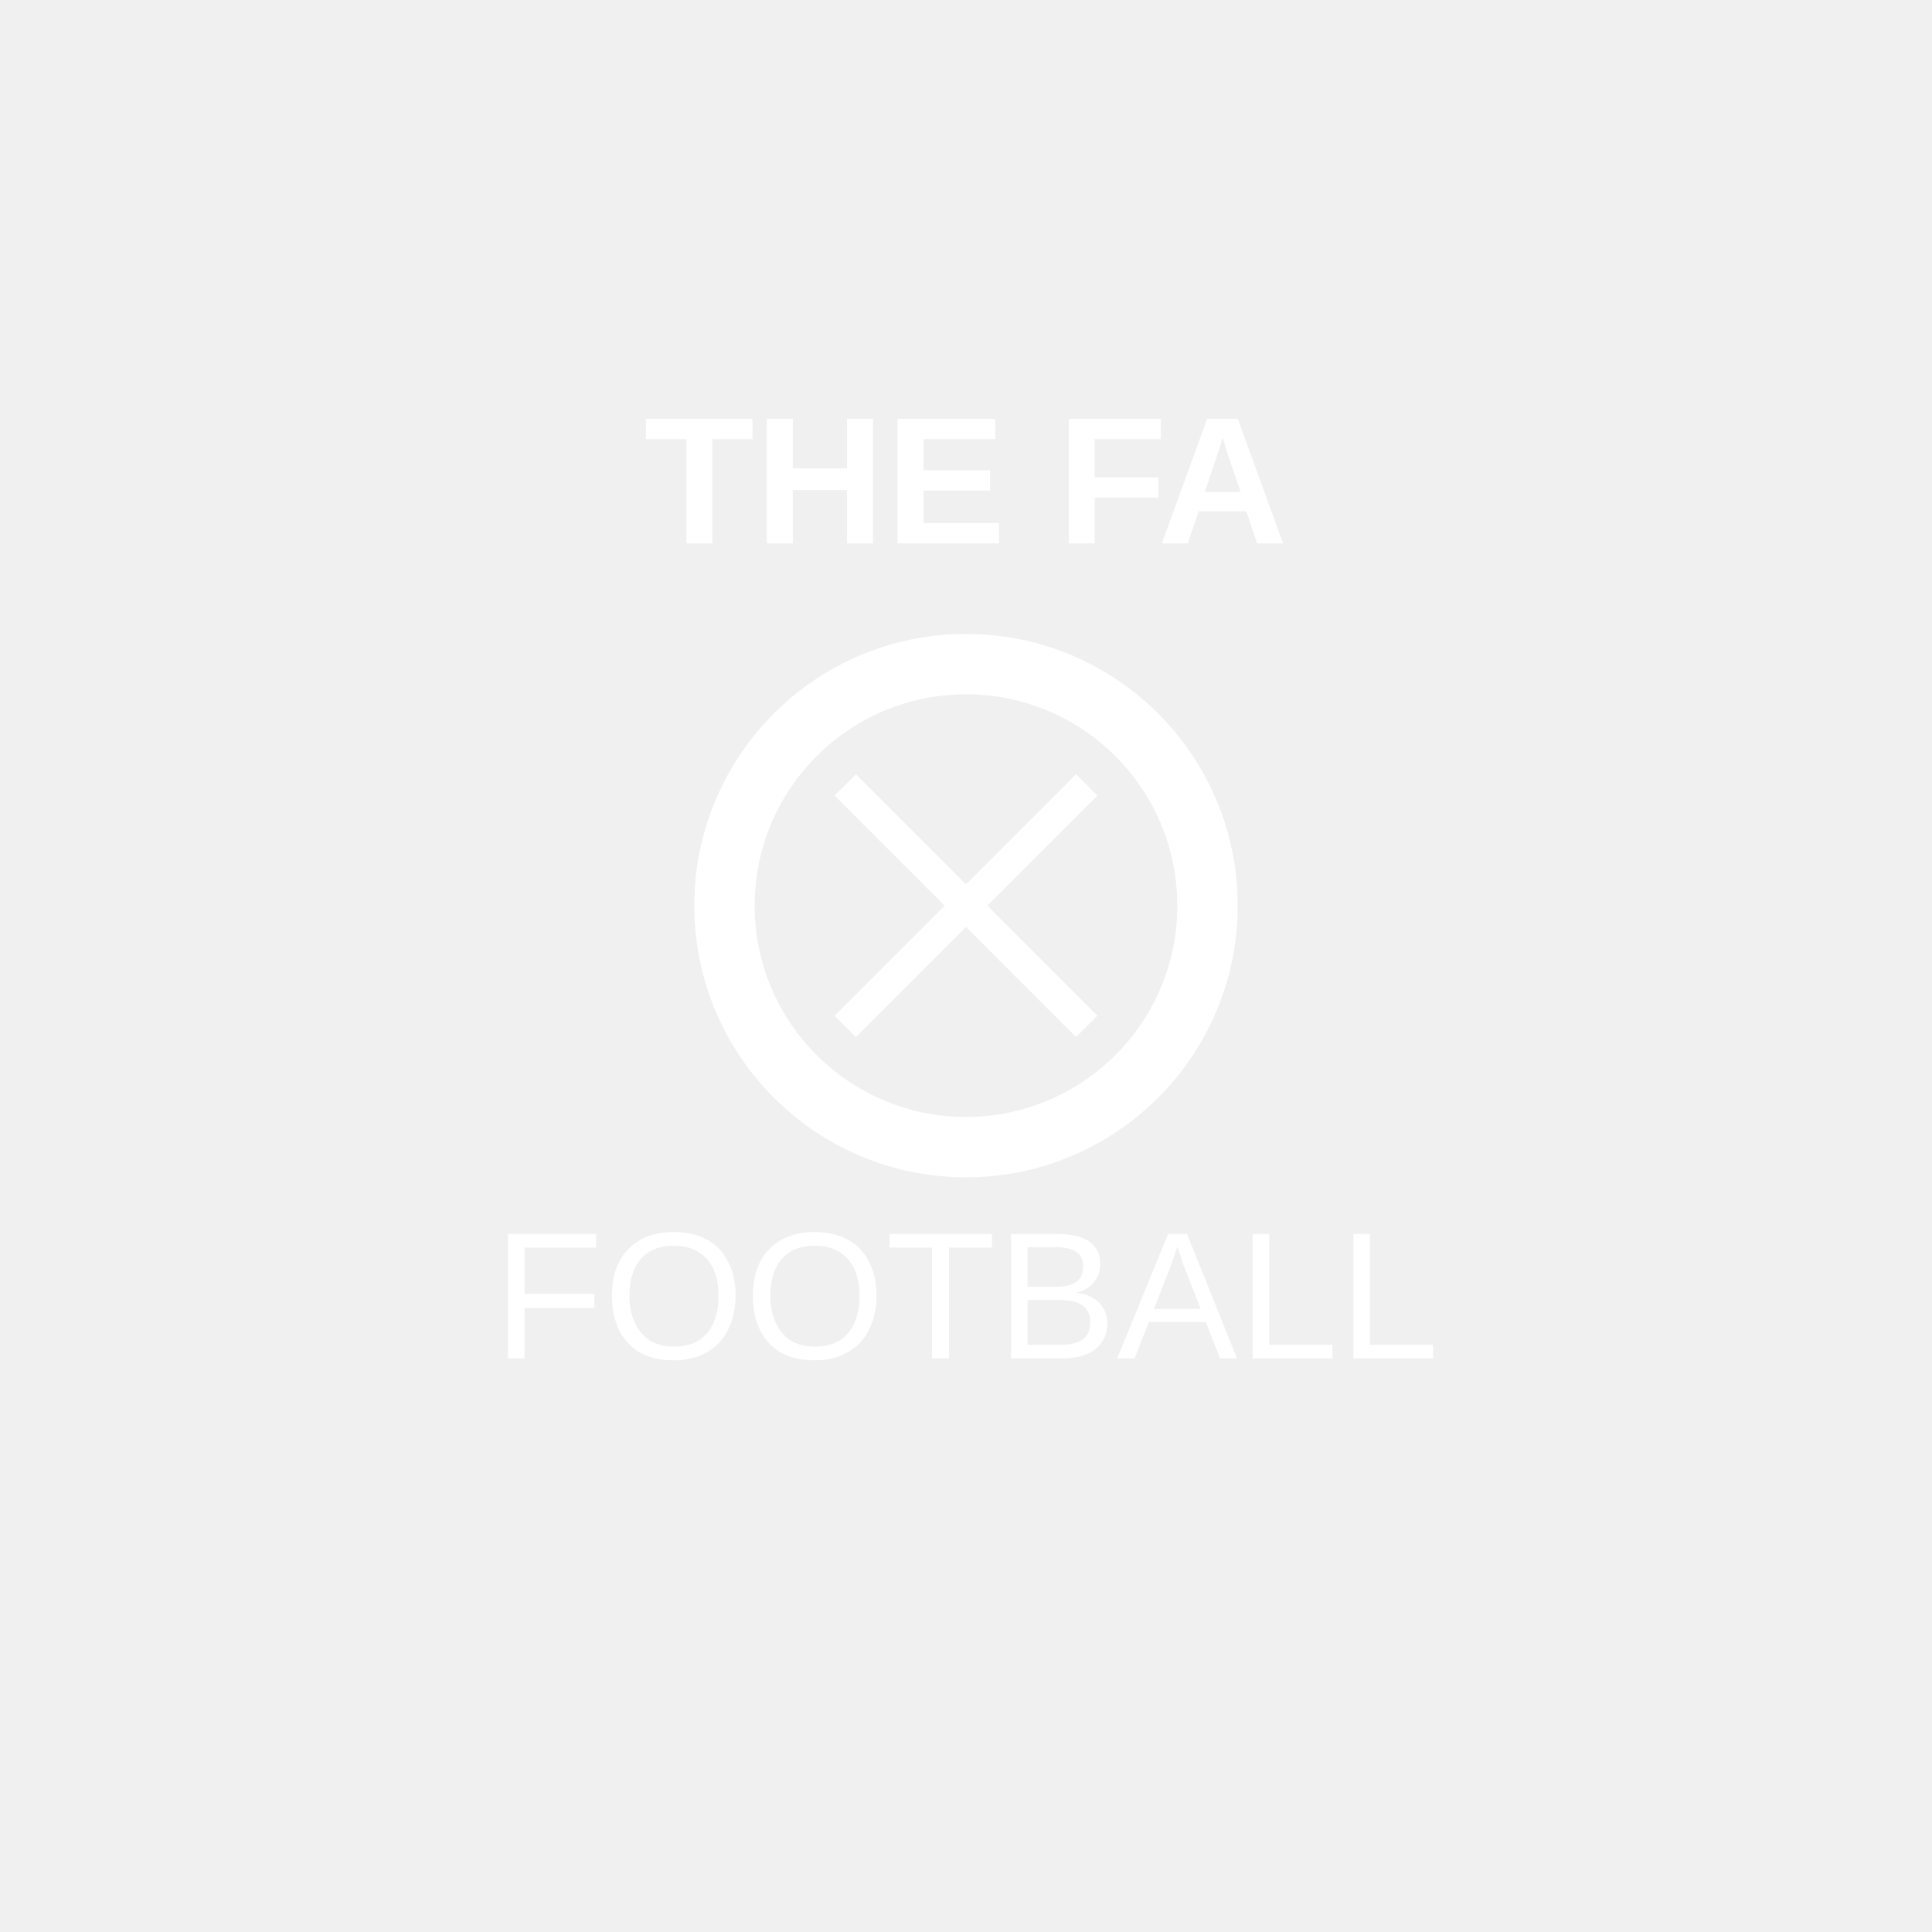
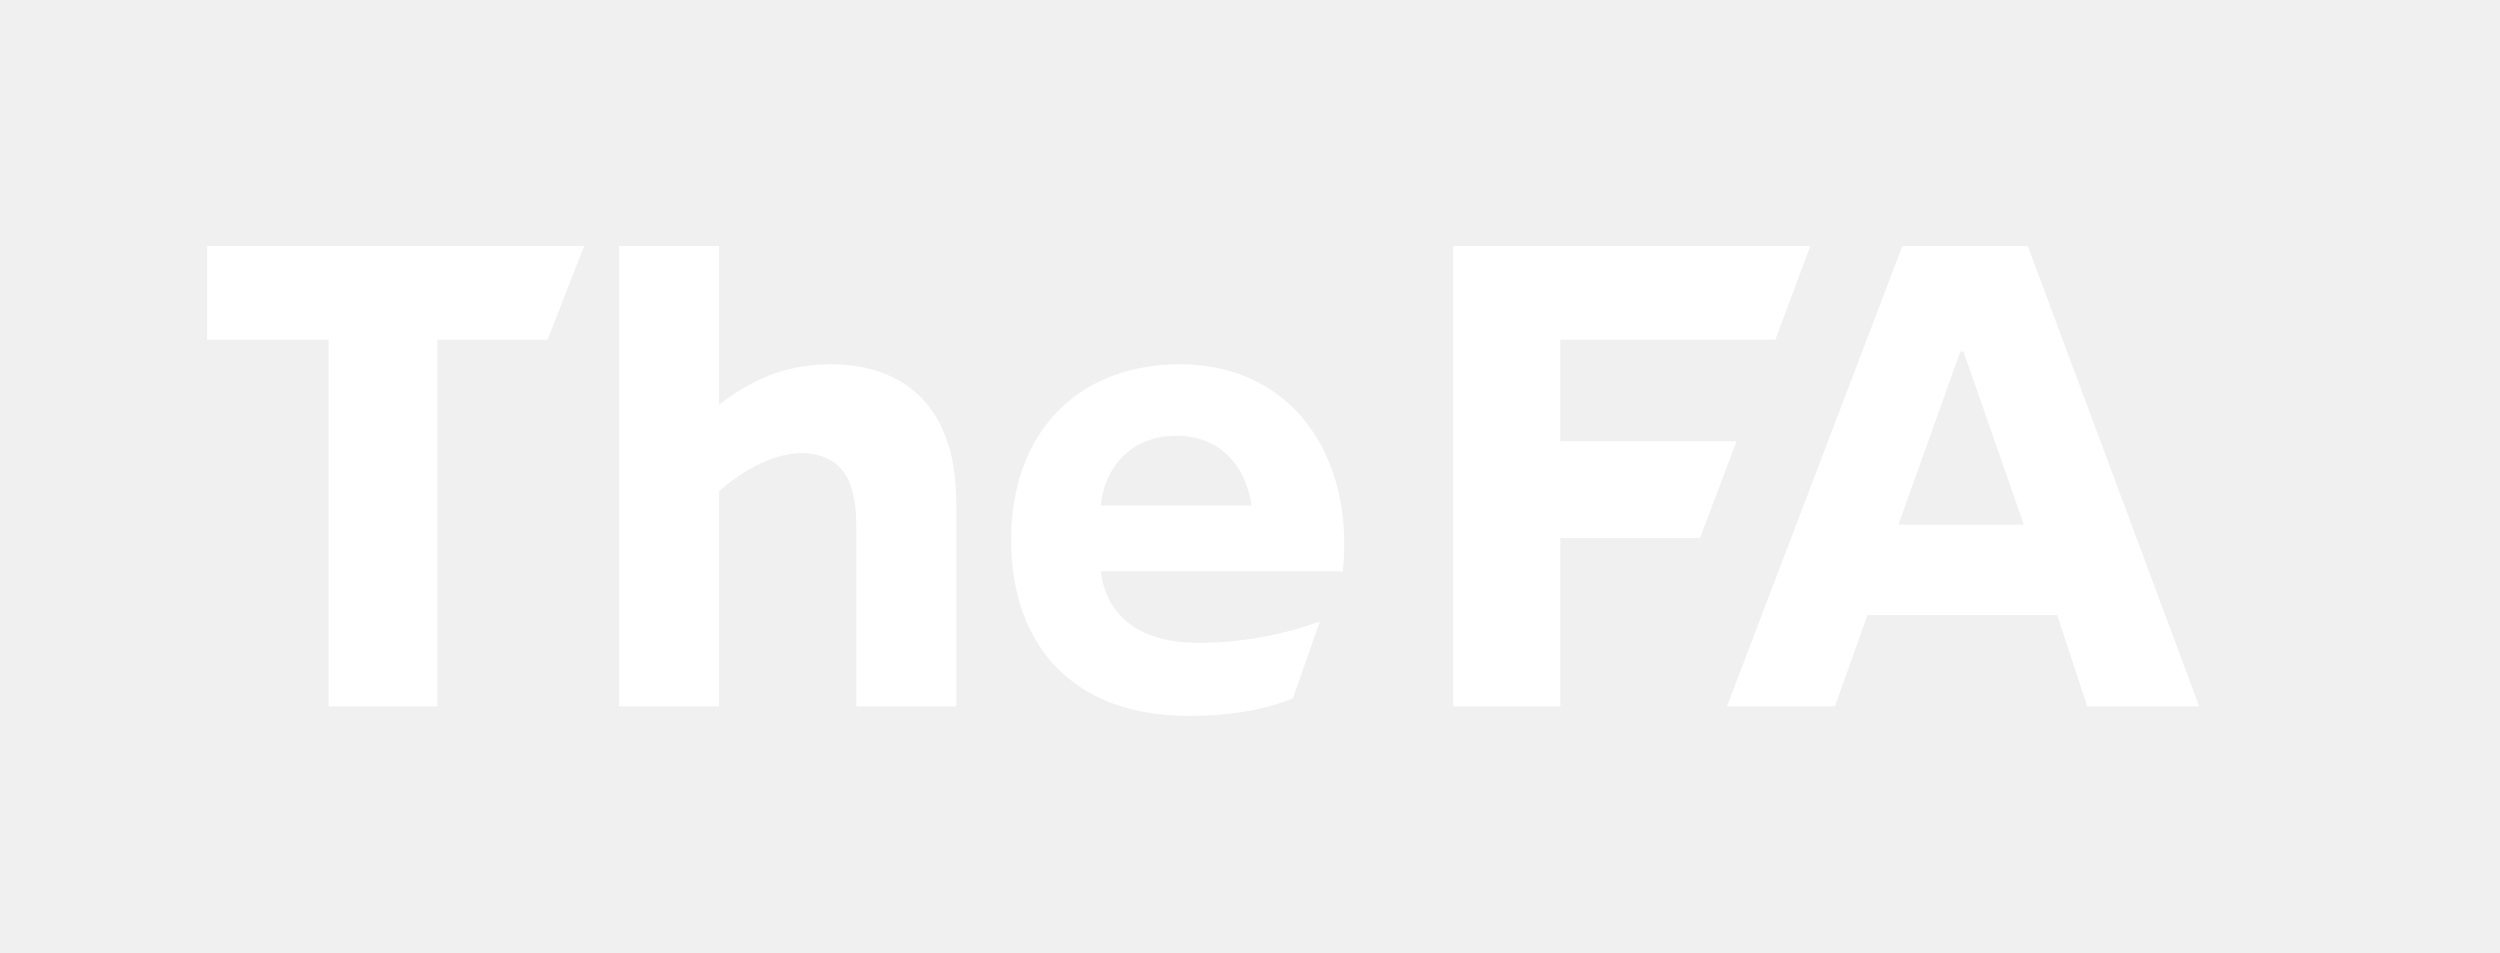
- <svg xmlns="http://www.w3.org/2000/svg" width="64" height="64" viewBox="0 0 64 64" fill="none">
-   <rect width="64" height="64" rx="8" fill="none" />
-   <text x="32" y="18" font-family="Arial, sans-serif" font-size="6" font-weight="bold" text-anchor="middle" fill="white">THE FA</text>
-   <circle cx="32" cy="30" r="8" stroke="white" stroke-width="2" fill="none" />
-   <path d="M28 26 L36 34 M36 26 L28 34" stroke="white" stroke-width="1" fill="none" />
-   <text x="32" y="45" font-family="Arial, sans-serif" font-size="6" text-anchor="middle" fill="white">FOOTBALL</text>
+ <svg xmlns="http://www.w3.org/2000/svg" version="1.2" viewBox="0 0 315 120" width="315" height="120">
+   <style>
+ 		.s0 { fill: #ffffff } 
+ 	</style>
+   <path id="&lt;Path&gt;" class="s0" d="m26.1 31v11.8h15.3v46.2h13.7v-46.2h13.9l4.6-11.8z" />
+   <path id="&lt;Path&gt;" class="s0" d="m90.6 51v-20h-12.6v58h12.6v-27.1c2.1-1.9 6.3-4.8 10.4-4.8 3.2 0 5.1 1.5 6 3.6 0.6 1.6 0.9 3.2 0.9 5.8v22.5h12.6v-24.8c0-4.4-0.5-6.9-1.3-9-2.1-5.9-7.2-9.3-14.5-9.3-6.1 0-10.3 2.2-14.1 5.1z" />
+   <path id="&lt;Path&gt;" class="s0" d="m196.6 55.6v-12.8h27.1l4.4-11.8h-45v58h13.5v-21.2h17.6l4.6-12.2z" />
+   <path id="&lt;Compound Path&gt;" fill-rule="evenodd" class="s0" d="m169.2 72h-30.5c0.7 5.5 4.7 9 12.4 9 6.4 0 12-1.5 15.2-2.7l-3.4 9.7c-3 1.2-7.1 2.2-13.2 2.2-14.1 0-22.3-8.5-22.3-22.2 0-13.3 8.2-22.1 21.3-22.1 13.8 0 22 11.2 20.5 26.1zm-11.5-8.3c-0.7-4.9-3.9-8.8-9.5-8.8-5.3 0-9 3.6-9.5 8.8z" />
+   <path id="&lt;Compound Path&gt;" fill-rule="evenodd" class="s0" d="m277.1 89h-14.1l-3.8-11.5h-23.9l-4.1 11.5h-13.6l22.1-58h15.8zm-22.1-22.9l-7.6-21.8h-0.4l-7.8 21.8z" />
</svg>
